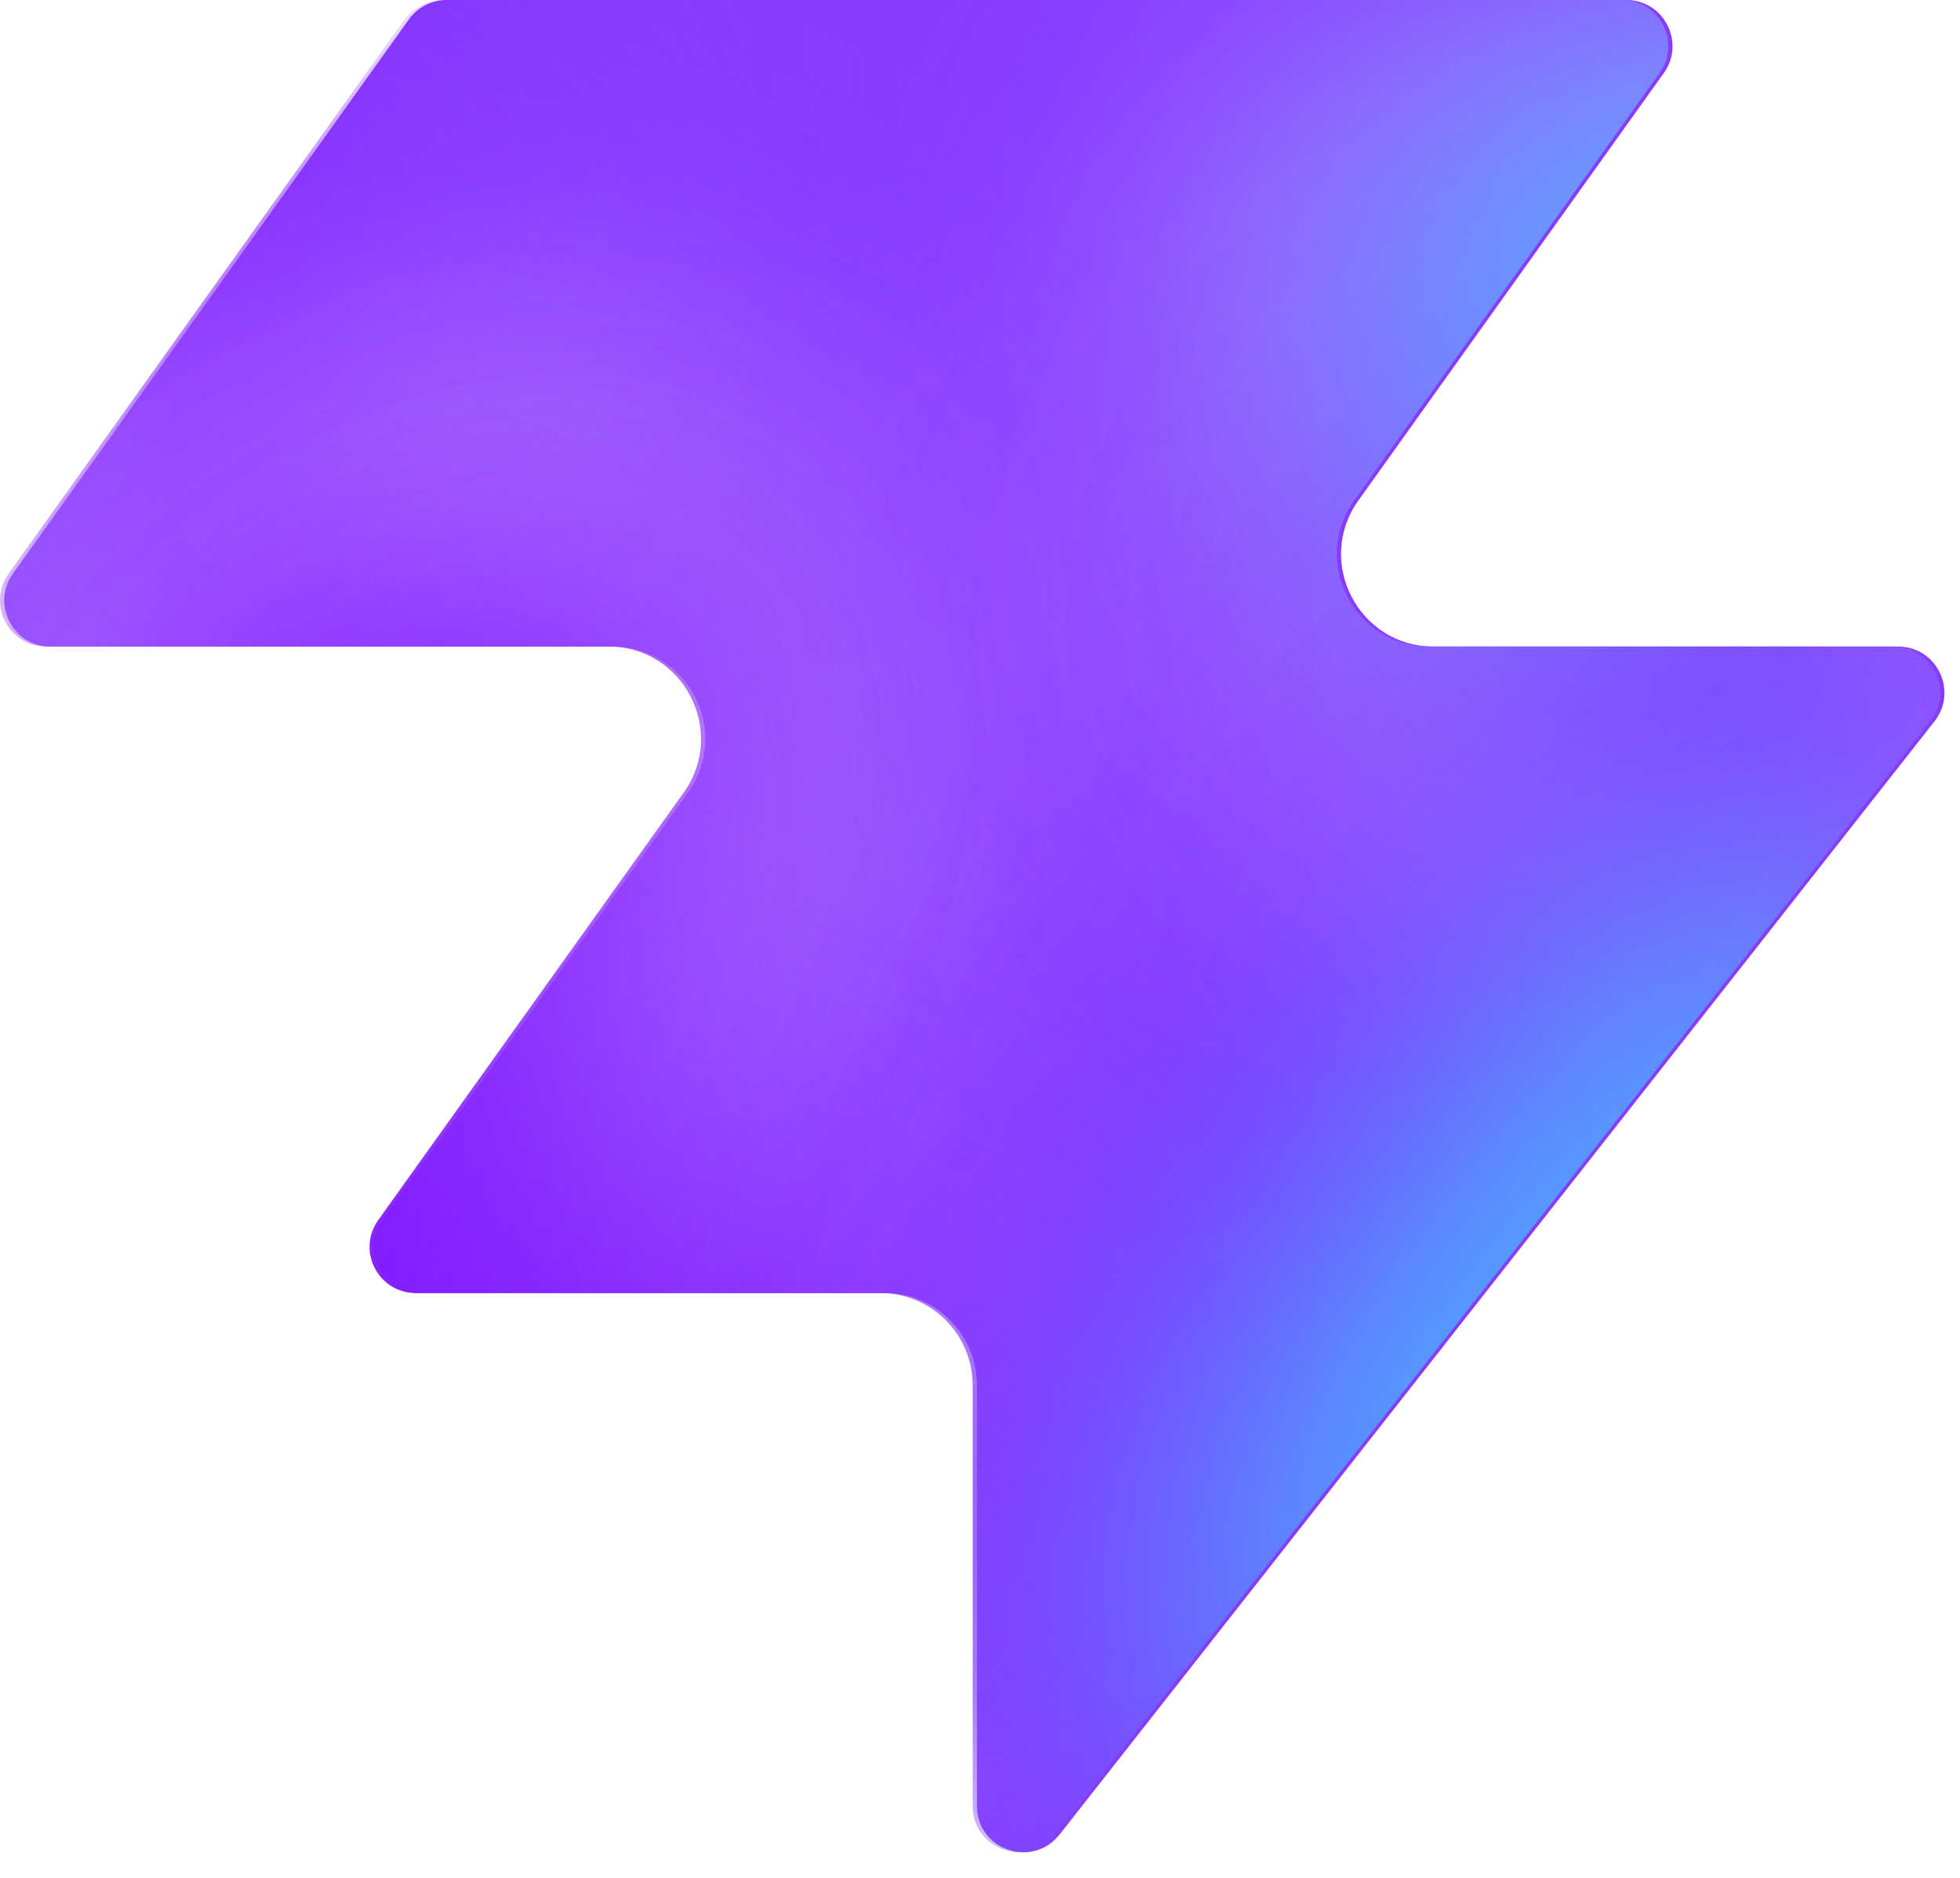
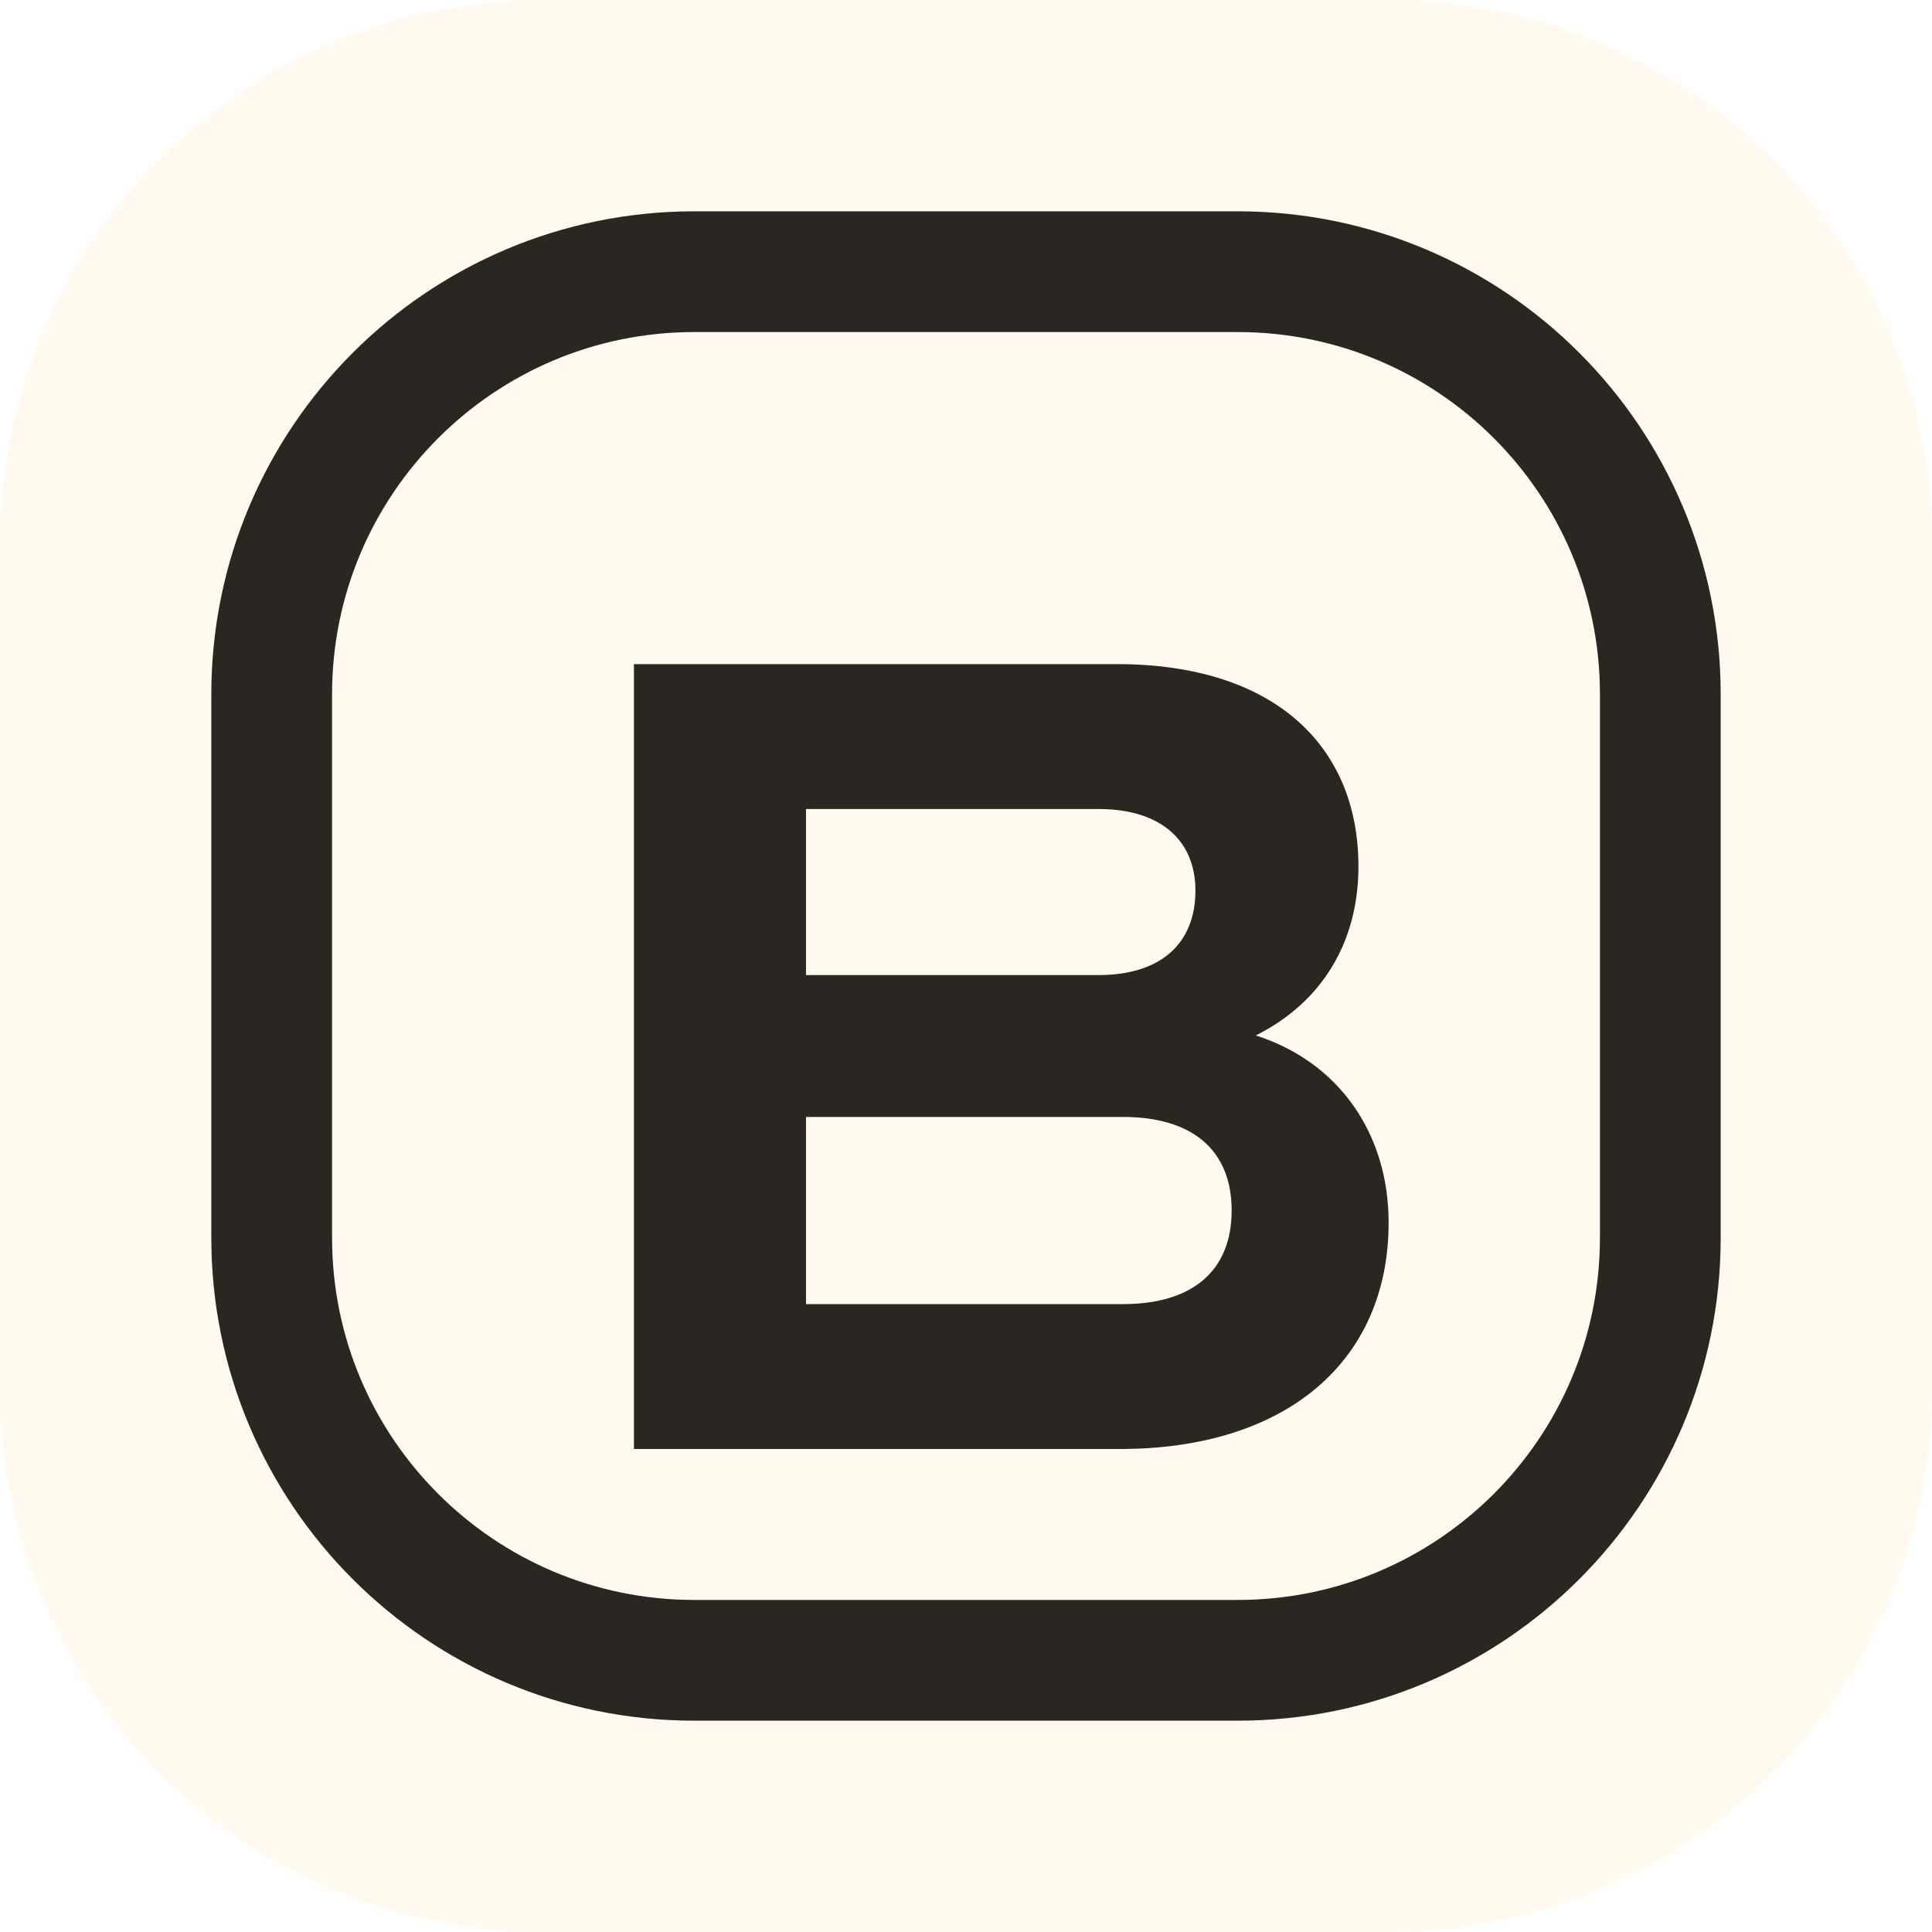
- <svg xmlns="http://www.w3.org/2000/svg" width="48" height="46" fill="none" viewBox="0 0 48 46">
-   <path fill="#863bff" d="M25.946 44.938c-.664.845-2.021.375-2.021-.698V33.937a2.26 2.26 0 0 0-2.262-2.262H10.287c-.92 0-1.456-1.04-.92-1.788l7.48-10.471c1.07-1.497 0-3.578-1.842-3.578H1.237c-.92 0-1.456-1.04-.92-1.788L10.013.474c.214-.297.556-.474.92-.474h28.894c.92 0 1.456 1.04.92 1.788l-7.48 10.471c-1.07 1.498 0 3.579 1.842 3.579h11.377c.943 0 1.473 1.088.89 1.83L25.947 44.94z" style="fill:#863bff;fill:color(display-p3 .525 .23 1);fill-opacity:1" />
-   <mask id="a" width="48" height="46" x="0" y="0" maskUnits="userSpaceOnUse" style="mask-type:alpha">
-     <path fill="#000" d="M25.842 44.938c-.664.844-2.021.375-2.021-.698V33.937a2.26 2.26 0 0 0-2.262-2.262H10.183c-.92 0-1.456-1.04-.92-1.788l7.48-10.471c1.07-1.498 0-3.579-1.842-3.579H1.133c-.92 0-1.456-1.04-.92-1.787L9.91.473c.214-.297.556-.474.92-.474h28.894c.92 0 1.456 1.04.92 1.788l-7.48 10.471c-1.07 1.498 0 3.578 1.842 3.578h11.377c.943 0 1.473 1.088.89 1.832L25.843 44.94z" style="fill:#000;fill-opacity:1" />
-   </mask>
-   <g mask="url(#a)">
-     <g filter="url(#b)">
-       <ellipse cx="5.508" cy="14.704" fill="#ede6ff" rx="5.508" ry="14.704" style="fill:#ede6ff;fill:color(display-p3 .927 .903 1);fill-opacity:1" transform="matrix(.00324 1 1 -.00324 -4.47 31.516)" />
-     </g>
-     <g filter="url(#c)">
-       <ellipse cx="10.399" cy="29.851" fill="#ede6ff" rx="10.399" ry="29.851" style="fill:#ede6ff;fill:color(display-p3 .927 .903 1);fill-opacity:1" transform="matrix(.00324 1 1 -.00324 -39.328 7.883)" />
-     </g>
-     <g filter="url(#d)">
-       <ellipse cx="5.508" cy="30.487" fill="#7e14ff" rx="5.508" ry="30.487" style="fill:#7e14ff;fill:color(display-p3 .492 .077 1);fill-opacity:1" transform="rotate(89.814 -25.913 -14.639)scale(1 -1)" />
-     </g>
-     <g filter="url(#e)">
-       <ellipse cx="5.508" cy="30.599" fill="#7e14ff" rx="5.508" ry="30.599" style="fill:#7e14ff;fill:color(display-p3 .492 .077 1);fill-opacity:1" transform="rotate(89.814 -32.644 -3.334)scale(1 -1)" />
-     </g>
-     <g filter="url(#f)">
-       <ellipse cx="5.508" cy="30.599" fill="#7e14ff" rx="5.508" ry="30.599" style="fill:#7e14ff;fill:color(display-p3 .492 .077 1);fill-opacity:1" transform="matrix(.00324 1 1 -.00324 -34.34 30.47)" />
-     </g>
-     <g filter="url(#g)">
-       <ellipse cx="14.072" cy="22.078" fill="#ede6ff" rx="14.072" ry="22.078" style="fill:#ede6ff;fill:color(display-p3 .927 .903 1);fill-opacity:1" transform="rotate(93.35 24.506 48.493)scale(-1 1)" />
-     </g>
-     <g filter="url(#h)">
-       <ellipse cx="3.47" cy="21.501" fill="#7e14ff" rx="3.47" ry="21.501" style="fill:#7e14ff;fill:color(display-p3 .492 .077 1);fill-opacity:1" transform="rotate(89.009 28.708 47.59)scale(-1 1)" />
-     </g>
-     <g filter="url(#i)">
-       <ellipse cx="3.47" cy="21.501" fill="#7e14ff" rx="3.47" ry="21.501" style="fill:#7e14ff;fill:color(display-p3 .492 .077 1);fill-opacity:1" transform="rotate(89.009 28.708 47.59)scale(-1 1)" />
-     </g>
-     <g filter="url(#j)">
-       <ellipse cx=".387" cy="8.972" fill="#7e14ff" rx="4.407" ry="29.108" style="fill:#7e14ff;fill:color(display-p3 .492 .077 1);fill-opacity:1" transform="rotate(39.51 .387 8.972)" />
-     </g>
-     <g filter="url(#k)">
-       <ellipse cx="47.523" cy="-6.092" fill="#7e14ff" rx="4.407" ry="29.108" style="fill:#7e14ff;fill:color(display-p3 .492 .077 1);fill-opacity:1" transform="rotate(37.892 47.523 -6.092)" />
-     </g>
-     <g filter="url(#l)">
-       <ellipse cx="41.412" cy="6.333" fill="#47bfff" rx="5.971" ry="9.665" style="fill:#47bfff;fill:color(display-p3 .28 .748 1);fill-opacity:1" transform="rotate(37.892 41.412 6.333)" />
-     </g>
-     <g filter="url(#m)">
-       <ellipse cx="-1.879" cy="38.332" fill="#7e14ff" rx="4.407" ry="29.108" style="fill:#7e14ff;fill:color(display-p3 .492 .077 1);fill-opacity:1" transform="rotate(37.892 -1.88 38.332)" />
-     </g>
-     <g filter="url(#n)">
-       <ellipse cx="-1.879" cy="38.332" fill="#7e14ff" rx="4.407" ry="29.108" style="fill:#7e14ff;fill:color(display-p3 .492 .077 1);fill-opacity:1" transform="rotate(37.892 -1.88 38.332)" />
-     </g>
-     <g filter="url(#o)">
-       <ellipse cx="35.651" cy="29.907" fill="#7e14ff" rx="4.407" ry="29.108" style="fill:#7e14ff;fill:color(display-p3 .492 .077 1);fill-opacity:1" transform="rotate(37.892 35.651 29.907)" />
-     </g>
-     <g filter="url(#p)">
-       <ellipse cx="38.418" cy="32.4" fill="#47bfff" rx="5.971" ry="15.297" style="fill:#47bfff;fill:color(display-p3 .28 .748 1);fill-opacity:1" transform="rotate(37.892 38.418 32.4)" />
-     </g>
-   </g>
-   <defs>
-     <filter id="b" width="60.045" height="41.654" x="-19.77" y="16.149" color-interpolation-filters="sRGB" filterUnits="userSpaceOnUse">
-       <feFlood flood-opacity="0" result="BackgroundImageFix" />
-       <feBlend in="SourceGraphic" in2="BackgroundImageFix" result="shape" />
-       <feGaussianBlur result="effect1_foregroundBlur_2002_17158" stdDeviation="7.659" />
-     </filter>
-     <filter id="c" width="90.34" height="51.437" x="-54.613" y="-7.533" color-interpolation-filters="sRGB" filterUnits="userSpaceOnUse">
-       <feFlood flood-opacity="0" result="BackgroundImageFix" />
-       <feBlend in="SourceGraphic" in2="BackgroundImageFix" result="shape" />
-       <feGaussianBlur result="effect1_foregroundBlur_2002_17158" stdDeviation="7.659" />
-     </filter>
-     <filter id="d" width="79.355" height="29.4" x="-49.64" y="2.03" color-interpolation-filters="sRGB" filterUnits="userSpaceOnUse">
-       <feFlood flood-opacity="0" result="BackgroundImageFix" />
-       <feBlend in="SourceGraphic" in2="BackgroundImageFix" result="shape" />
-       <feGaussianBlur result="effect1_foregroundBlur_2002_17158" stdDeviation="4.596" />
-     </filter>
-     <filter id="e" width="79.579" height="29.4" x="-45.045" y="20.029" color-interpolation-filters="sRGB" filterUnits="userSpaceOnUse">
-       <feFlood flood-opacity="0" result="BackgroundImageFix" />
-       <feBlend in="SourceGraphic" in2="BackgroundImageFix" result="shape" />
-       <feGaussianBlur result="effect1_foregroundBlur_2002_17158" stdDeviation="4.596" />
-     </filter>
-     <filter id="f" width="79.579" height="29.4" x="-43.513" y="21.178" color-interpolation-filters="sRGB" filterUnits="userSpaceOnUse">
-       <feFlood flood-opacity="0" result="BackgroundImageFix" />
-       <feBlend in="SourceGraphic" in2="BackgroundImageFix" result="shape" />
-       <feGaussianBlur result="effect1_foregroundBlur_2002_17158" stdDeviation="4.596" />
-     </filter>
-     <filter id="g" width="74.749" height="58.852" x="15.756" y="-17.901" color-interpolation-filters="sRGB" filterUnits="userSpaceOnUse">
-       <feFlood flood-opacity="0" result="BackgroundImageFix" />
-       <feBlend in="SourceGraphic" in2="BackgroundImageFix" result="shape" />
-       <feGaussianBlur result="effect1_foregroundBlur_2002_17158" stdDeviation="7.659" />
-     </filter>
-     <filter id="h" width="61.377" height="25.362" x="23.548" y="2.284" color-interpolation-filters="sRGB" filterUnits="userSpaceOnUse">
-       <feFlood flood-opacity="0" result="BackgroundImageFix" />
-       <feBlend in="SourceGraphic" in2="BackgroundImageFix" result="shape" />
-       <feGaussianBlur result="effect1_foregroundBlur_2002_17158" stdDeviation="4.596" />
-     </filter>
-     <filter id="i" width="61.377" height="25.362" x="23.548" y="2.284" color-interpolation-filters="sRGB" filterUnits="userSpaceOnUse">
-       <feFlood flood-opacity="0" result="BackgroundImageFix" />
-       <feBlend in="SourceGraphic" in2="BackgroundImageFix" result="shape" />
-       <feGaussianBlur result="effect1_foregroundBlur_2002_17158" stdDeviation="4.596" />
-     </filter>
-     <filter id="j" width="56.045" height="63.649" x="-27.636" y="-22.853" color-interpolation-filters="sRGB" filterUnits="userSpaceOnUse">
-       <feFlood flood-opacity="0" result="BackgroundImageFix" />
-       <feBlend in="SourceGraphic" in2="BackgroundImageFix" result="shape" />
-       <feGaussianBlur result="effect1_foregroundBlur_2002_17158" stdDeviation="4.596" />
-     </filter>
-     <filter id="k" width="54.814" height="64.646" x="20.116" y="-38.415" color-interpolation-filters="sRGB" filterUnits="userSpaceOnUse">
-       <feFlood flood-opacity="0" result="BackgroundImageFix" />
-       <feBlend in="SourceGraphic" in2="BackgroundImageFix" result="shape" />
-       <feGaussianBlur result="effect1_foregroundBlur_2002_17158" stdDeviation="4.596" />
-     </filter>
-     <filter id="l" width="33.541" height="35.313" x="24.641" y="-11.323" color-interpolation-filters="sRGB" filterUnits="userSpaceOnUse">
-       <feFlood flood-opacity="0" result="BackgroundImageFix" />
-       <feBlend in="SourceGraphic" in2="BackgroundImageFix" result="shape" />
-       <feGaussianBlur result="effect1_foregroundBlur_2002_17158" stdDeviation="4.596" />
-     </filter>
-     <filter id="m" width="54.814" height="64.646" x="-29.286" y="6.009" color-interpolation-filters="sRGB" filterUnits="userSpaceOnUse">
-       <feFlood flood-opacity="0" result="BackgroundImageFix" />
-       <feBlend in="SourceGraphic" in2="BackgroundImageFix" result="shape" />
-       <feGaussianBlur result="effect1_foregroundBlur_2002_17158" stdDeviation="4.596" />
-     </filter>
-     <filter id="n" width="54.814" height="64.646" x="-29.286" y="6.009" color-interpolation-filters="sRGB" filterUnits="userSpaceOnUse">
-       <feFlood flood-opacity="0" result="BackgroundImageFix" />
-       <feBlend in="SourceGraphic" in2="BackgroundImageFix" result="shape" />
-       <feGaussianBlur result="effect1_foregroundBlur_2002_17158" stdDeviation="4.596" />
-     </filter>
-     <filter id="o" width="54.814" height="64.646" x="8.244" y="-2.416" color-interpolation-filters="sRGB" filterUnits="userSpaceOnUse">
-       <feFlood flood-opacity="0" result="BackgroundImageFix" />
-       <feBlend in="SourceGraphic" in2="BackgroundImageFix" result="shape" />
-       <feGaussianBlur result="effect1_foregroundBlur_2002_17158" stdDeviation="4.596" />
-     </filter>
-     <filter id="p" width="39.409" height="43.623" x="18.713" y="10.588" color-interpolation-filters="sRGB" filterUnits="userSpaceOnUse">
-       <feFlood flood-opacity="0" result="BackgroundImageFix" />
-       <feBlend in="SourceGraphic" in2="BackgroundImageFix" result="shape" />
-       <feGaussianBlur result="effect1_foregroundBlur_2002_17158" stdDeviation="4.596" />
-     </filter>
-   </defs>
+ <svg xmlns="http://www.w3.org/2000/svg" viewBox="0 0 64 64" role="img" aria-label="Be Blank Core OS">
+   <rect width="64" height="64" rx="18" fill="#fff9ef" />
+   <rect x="9" y="9" width="46" height="46" rx="14" fill="none" stroke="#2a2723" stroke-width="4" />
+   <path d="M21 22h16c5.2 0 8 2.7 8 6.7 0 2.5-1.2 4.5-3.4 5.6 2.8.9 4.4 3.3 4.4 6.2 0 4.6-3.4 7.5-8.9 7.5H21V22Zm15.4 10.3c2 0 3.2-1 3.2-2.8 0-1.7-1.2-2.7-3.2-2.7H26.7v5.5h9.7Zm.8 10.9c2.3 0 3.6-1.1 3.6-3.1s-1.3-3.1-3.6-3.1H26.7v6.2h10.5Z" fill="#2a2723" />
</svg>
